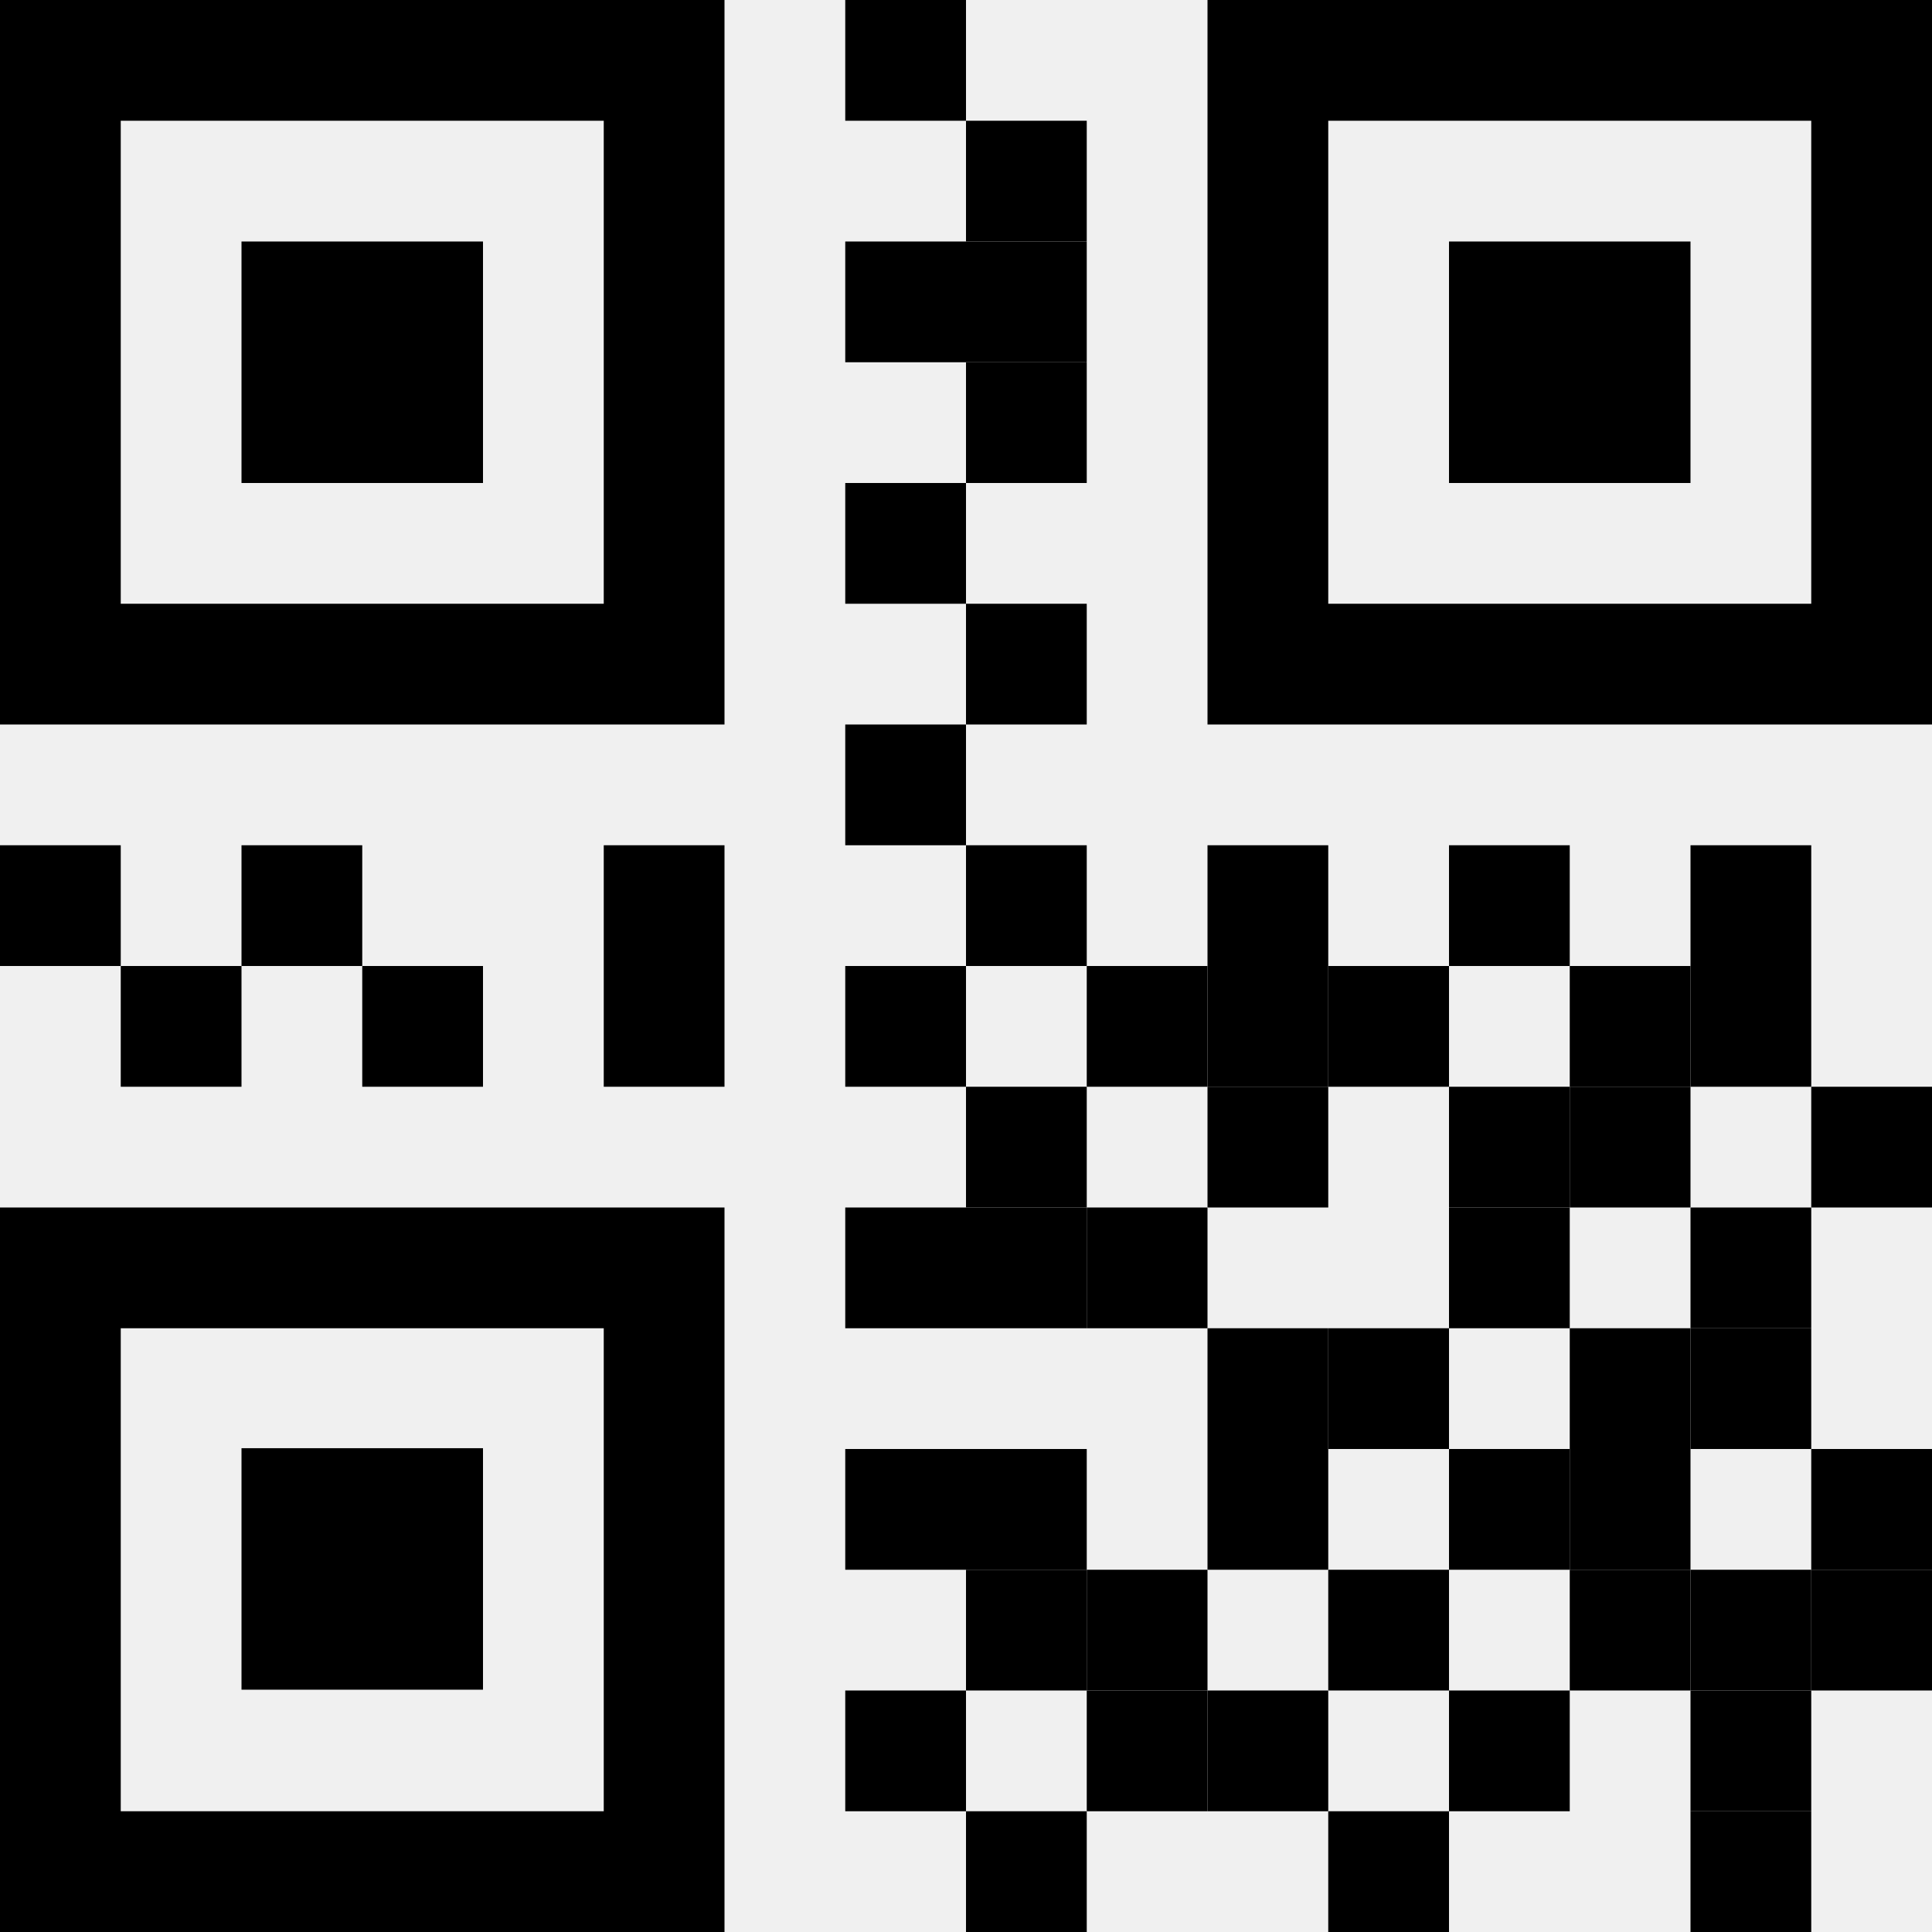
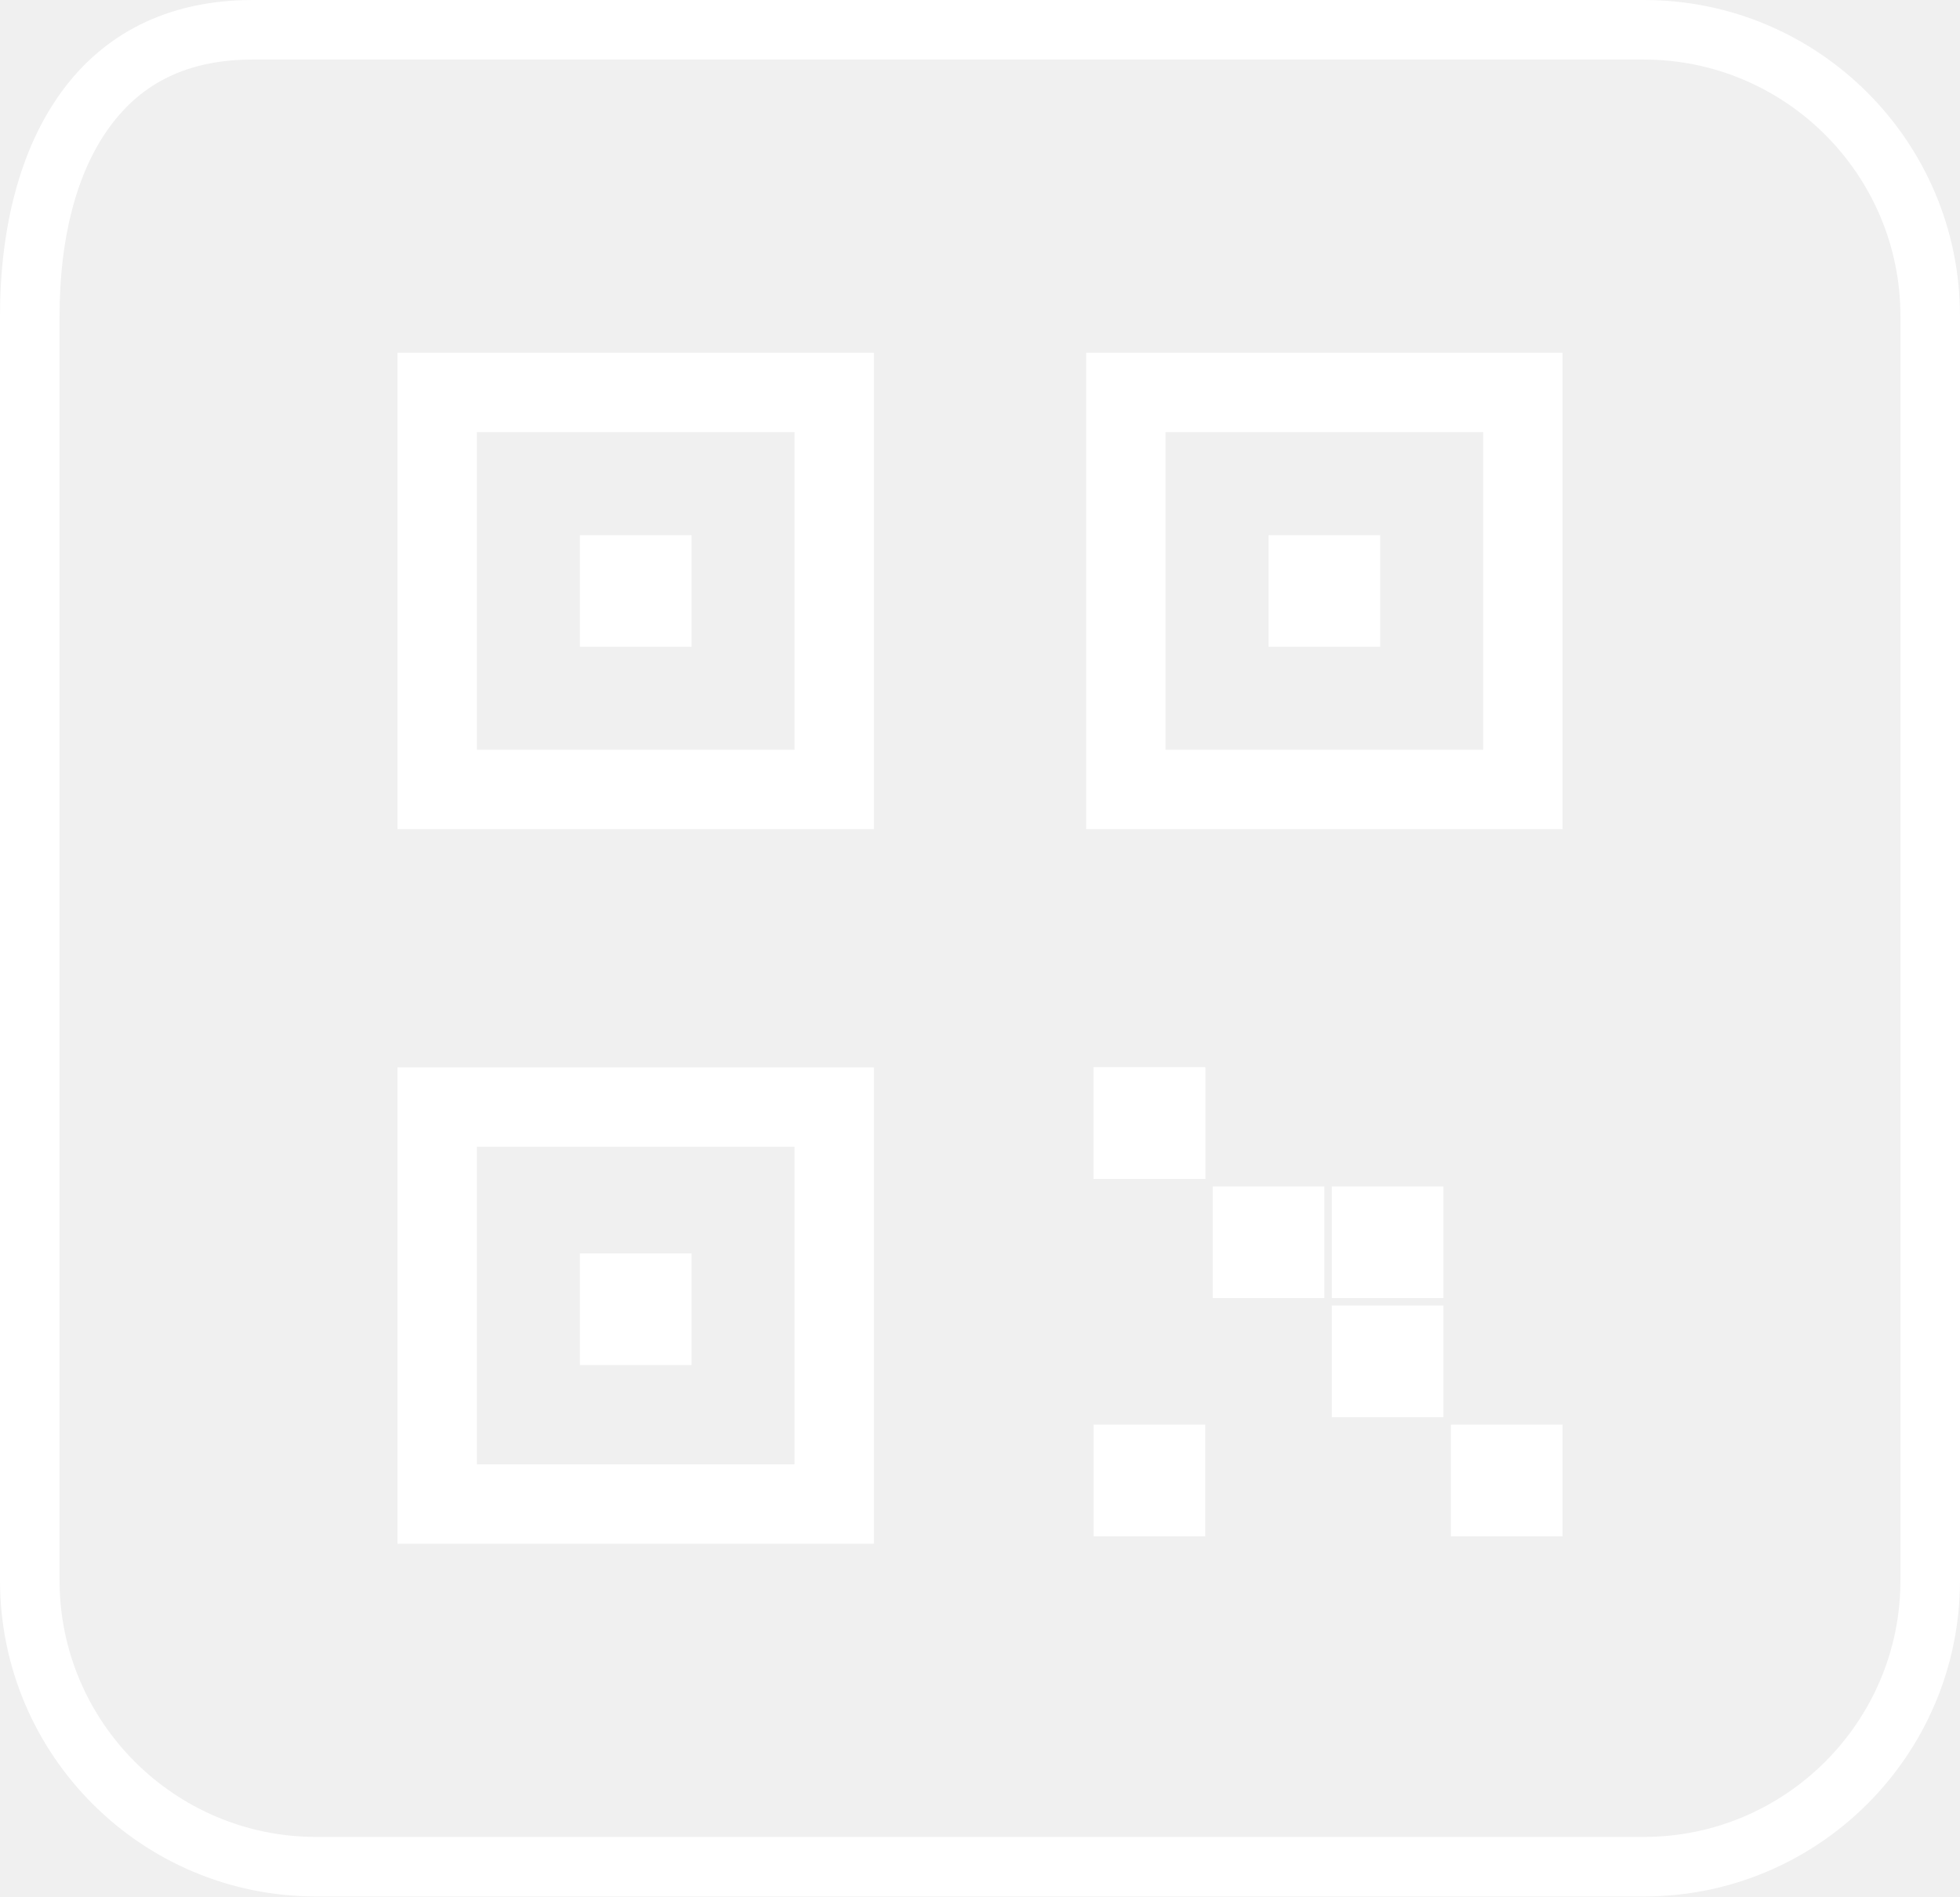
- <svg xmlns="http://www.w3.org/2000/svg" id="Layer_1" data-name="Layer 1" viewBox="0 0 48 48">
-   <rect x="6" y="6" width="6" height="6" />
-   <rect x="21" y="18" width="3" height="3" />
-   <rect x="24" y="15" width="3" height="3" />
-   <rect x="21" y="12" width="3" height="3" />
-   <rect x="24" y="9" width="3" height="3" />
-   <rect x="21" y="6" width="3" height="3" />
-   <rect x="24" y="3" width="3" height="3" />
-   <rect x="24" y="6" width="3" height="3" />
-   <rect x="21" width="3" height="3" />
-   <rect y="21" width="3" height="3" />
-   <rect x="6" y="21" width="3" height="3" />
-   <rect x="15" y="21" width="3" height="3" />
-   <rect x="24" y="21" width="3" height="3" />
-   <rect x="30" y="21" width="3" height="3" />
-   <rect x="36" y="21" width="3" height="3" />
-   <rect x="42" y="21" width="3" height="3" />
-   <rect x="3" y="24" width="3" height="3" />
-   <rect x="9" y="24" width="3" height="3" />
-   <rect x="21" y="24" width="3" height="3" />
-   <rect x="15" y="24" width="3" height="3" />
-   <rect x="27" y="24" width="3" height="3" />
-   <rect x="30" y="24" width="3" height="3" />
-   <rect x="33" y="24" width="3" height="3" />
-   <rect x="39" y="24" width="3" height="3" />
-   <rect x="42" y="24" width="3" height="3" />
-   <rect x="24" y="27" width="3" height="3" />
-   <rect x="30" y="27" width="3" height="3" />
-   <rect x="36" y="27" width="3" height="3" />
-   <rect x="39" y="27" width="3" height="3" />
-   <rect x="45" y="27" width="3" height="3" />
-   <rect x="21" y="30" width="3" height="3" />
-   <rect x="24" y="30" width="3" height="3" />
-   <rect x="27" y="30" width="3" height="3" />
-   <rect x="36" y="30" width="3" height="3" />
-   <rect x="42" y="30" width="3" height="3" />
-   <rect x="30" y="33" width="3" height="3" />
-   <rect x="33" y="33" width="3" height="3" />
-   <rect x="39" y="33" width="3" height="3" />
-   <rect x="42" y="33" width="3" height="3" />
-   <rect x="21" y="36" width="3" height="3" />
-   <rect x="24" y="36" width="3" height="3" />
-   <rect x="30" y="36" width="3" height="3" />
-   <rect x="36" y="36" width="3" height="3" />
-   <rect x="39" y="36" width="3" height="3" />
-   <rect x="45" y="36" width="3" height="3" />
-   <rect x="24" y="39" width="3" height="3" />
-   <rect x="27" y="39" width="3" height="3" />
-   <rect x="33" y="39" width="3" height="3" />
-   <rect x="39" y="39" width="3" height="3" />
-   <rect x="42" y="39" width="3" height="3" />
-   <rect x="45" y="39" width="3" height="3" />
-   <rect x="21" y="42" width="3" height="3" />
-   <rect x="27" y="42" width="3" height="3" />
-   <rect x="30" y="42" width="3" height="3" />
-   <rect x="36" y="42" width="3" height="3" />
-   <rect x="42" y="42" width="3" height="3" />
-   <rect x="24" y="45" width="3" height="3" />
-   <rect x="33" y="45" width="3" height="3" />
-   <rect x="42" y="45" width="3" height="3" />
-   <path d="M15,3V15H3V3H15m3-3H0V18H18V0Z" />
-   <rect x="6" y="35.98" width="6" height="6" />
-   <path d="M15,33V45H3V33H15m3-3H0V48H18V30Z" />
-   <rect x="36" y="6" width="6" height="6" />
-   <path d="M45,3V15H33V3H45m3-3H30V18H48V0Z" />
+ <svg xmlns="http://www.w3.org/2000/svg" width="32.91" height="31.848" viewBox="0 0 32.91 31.848">
+   <g id="QR_code" data-name="QR code" transform="translate(-291 -176)">
+     <g id="Path_393" data-name="Path 393" transform="translate(291 176)" fill="rgba(255,255,255,0)">
+       <path d="M 27.602 31.348 L 5.308 31.348 C 2.657 31.348 0.5 29.191 0.5 26.54 L 0.5 5.308 C 0.5 3.884 0.821 2.688 1.429 1.848 C 2.076 0.953 3.024 0.5 4.246 0.5 L 27.602 0.5 C 30.253 0.5 32.41 2.657 32.41 5.308 L 32.41 26.54 C 32.41 29.191 30.253 31.348 27.602 31.348 Z" stroke="none" />
+       <path d="M 4.246 1 C 3.179 1 2.39 1.373 1.834 2.141 C 1.288 2.895 1 3.99 1 5.308 L 1 26.54 C 1 28.916 2.933 30.848 5.308 30.848 L 27.602 30.848 C 29.977 30.848 31.91 28.916 31.91 26.54 L 31.91 5.308 C 31.91 2.933 29.977 1 27.602 1 L 4.246 1 M 4.246 -1.9073486328125e-06 L 27.602 -1.9073486328125e-06 C 30.533 -1.9073486328125e-06 32.91 2.376 32.91 5.308 L 32.91 26.54 C 32.91 29.472 30.533 31.848 27.602 31.848 L 5.308 31.848 C 2.376 31.848 0 29.472 0 26.54 L 0 5.308 C 0 2.376 1.315 -1.9073486328125e-06 4.246 -1.9073486328125e-06 Z" stroke="none" fill="#fff" />
+     </g>
+     <g id="QR_code-2" data-name="QR code" transform="translate(0.348 -0.076)">
+       <g id="Group_1780" data-name="Group 1780" transform="translate(297.326 182)">
+         <path id="Path_367" data-name="Path 367" d="M6.667,1.333V6.667H1.333V1.333H6.667M8,0H0V8H8V0Z" fill="#fff" />
+       </g>
+       <g id="Group_1781" data-name="Group 1781" transform="translate(308.889 182)">
+         <path id="Path_367-2" data-name="Path 367" d="M6.667,1.333V6.667H1.333V1.333H6.667M8,0H0V8H8V0Z" fill="#fff" />
+       </g>
+       <g id="Group_1782" data-name="Group 1782" transform="translate(297.326 199)">
+         <path id="Path_367-3" data-name="Path 367" d="M6.667,1.333V6.667H1.333V1.333H6.667M8,0H0V8H8V0Z" transform="translate(0 -5)" fill="#fff" />
+         <rect id="Rectangle_1341" data-name="Rectangle 1341" width="1.875" height="1.875" transform="translate(3.063 -1.875)" fill="#fff" />
+       </g>
+       <g id="Group_1783" data-name="Group 1783" transform="translate(0.125 -0.125)">
+         <rect id="Rectangle_1329" data-name="Rectangle 1329" width="1.875" height="1.875" transform="translate(308.889 194.125)" fill="#fff" />
+         <rect id="Rectangle_1330" data-name="Rectangle 1330" width="1.875" height="1.875" transform="translate(310.889 196.125)" fill="#fff" />
+         <rect id="Rectangle_1331" data-name="Rectangle 1331" width="1.875" height="1.875" transform="translate(312.889 198.125)" fill="#fff" />
+         <rect id="Rectangle_1332" data-name="Rectangle 1332" width="1.875" height="1.875" transform="translate(314.889 200.125)" fill="#fff" />
+         <rect id="Rectangle_1334" data-name="Rectangle 1334" width="1.875" height="1.875" transform="translate(312.889 196.125)" fill="#fff" />
+         <rect id="Rectangle_1336" data-name="Rectangle 1336" width="1.875" height="1.875" transform="translate(308.889 200.125)" fill="#fff" />
+         <rect id="Rectangle_1337" data-name="Rectangle 1337" width="1.875" height="1.875" transform="translate(308.889 194.125)" fill="#fff" />
+       </g>
+       <rect id="Rectangle_1339" data-name="Rectangle 1339" width="1.875" height="1.875" transform="translate(300.389 185.063)" fill="#fff" />
+       <rect id="Rectangle_1340" data-name="Rectangle 1340" width="1.875" height="1.875" transform="translate(311.951 185.063)" fill="#fff" />
+     </g>
+   </g>
</svg>
